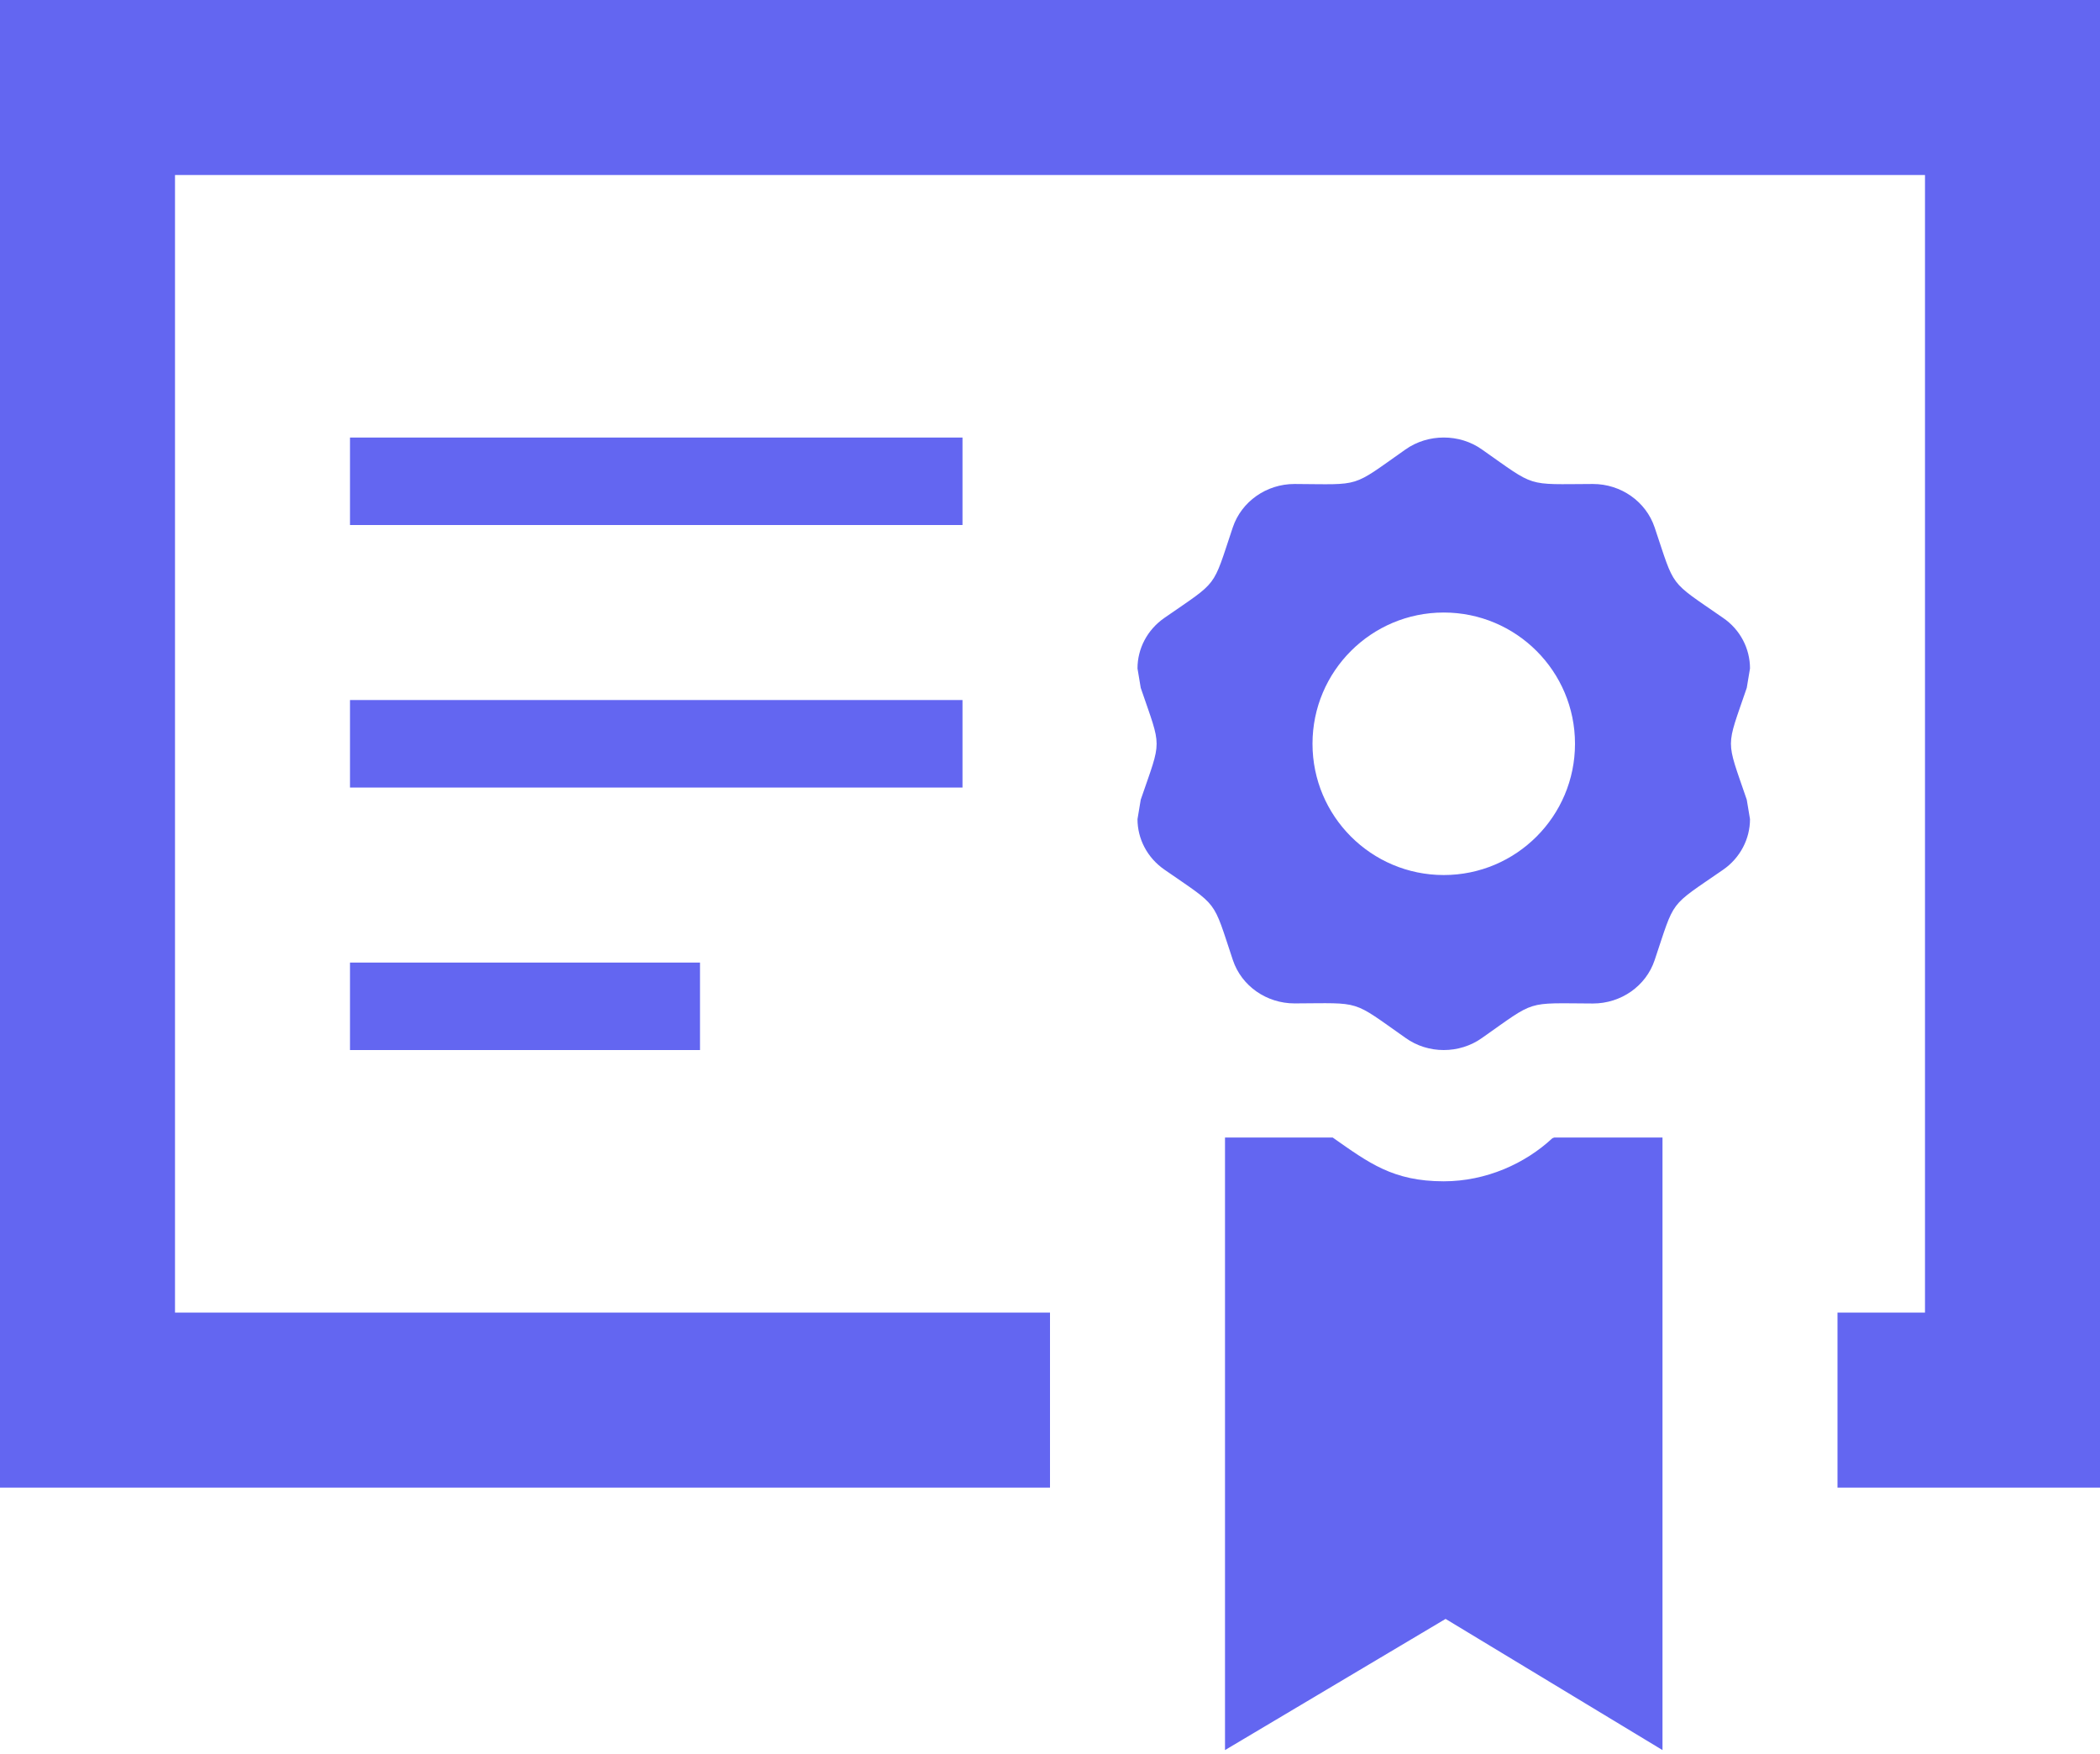
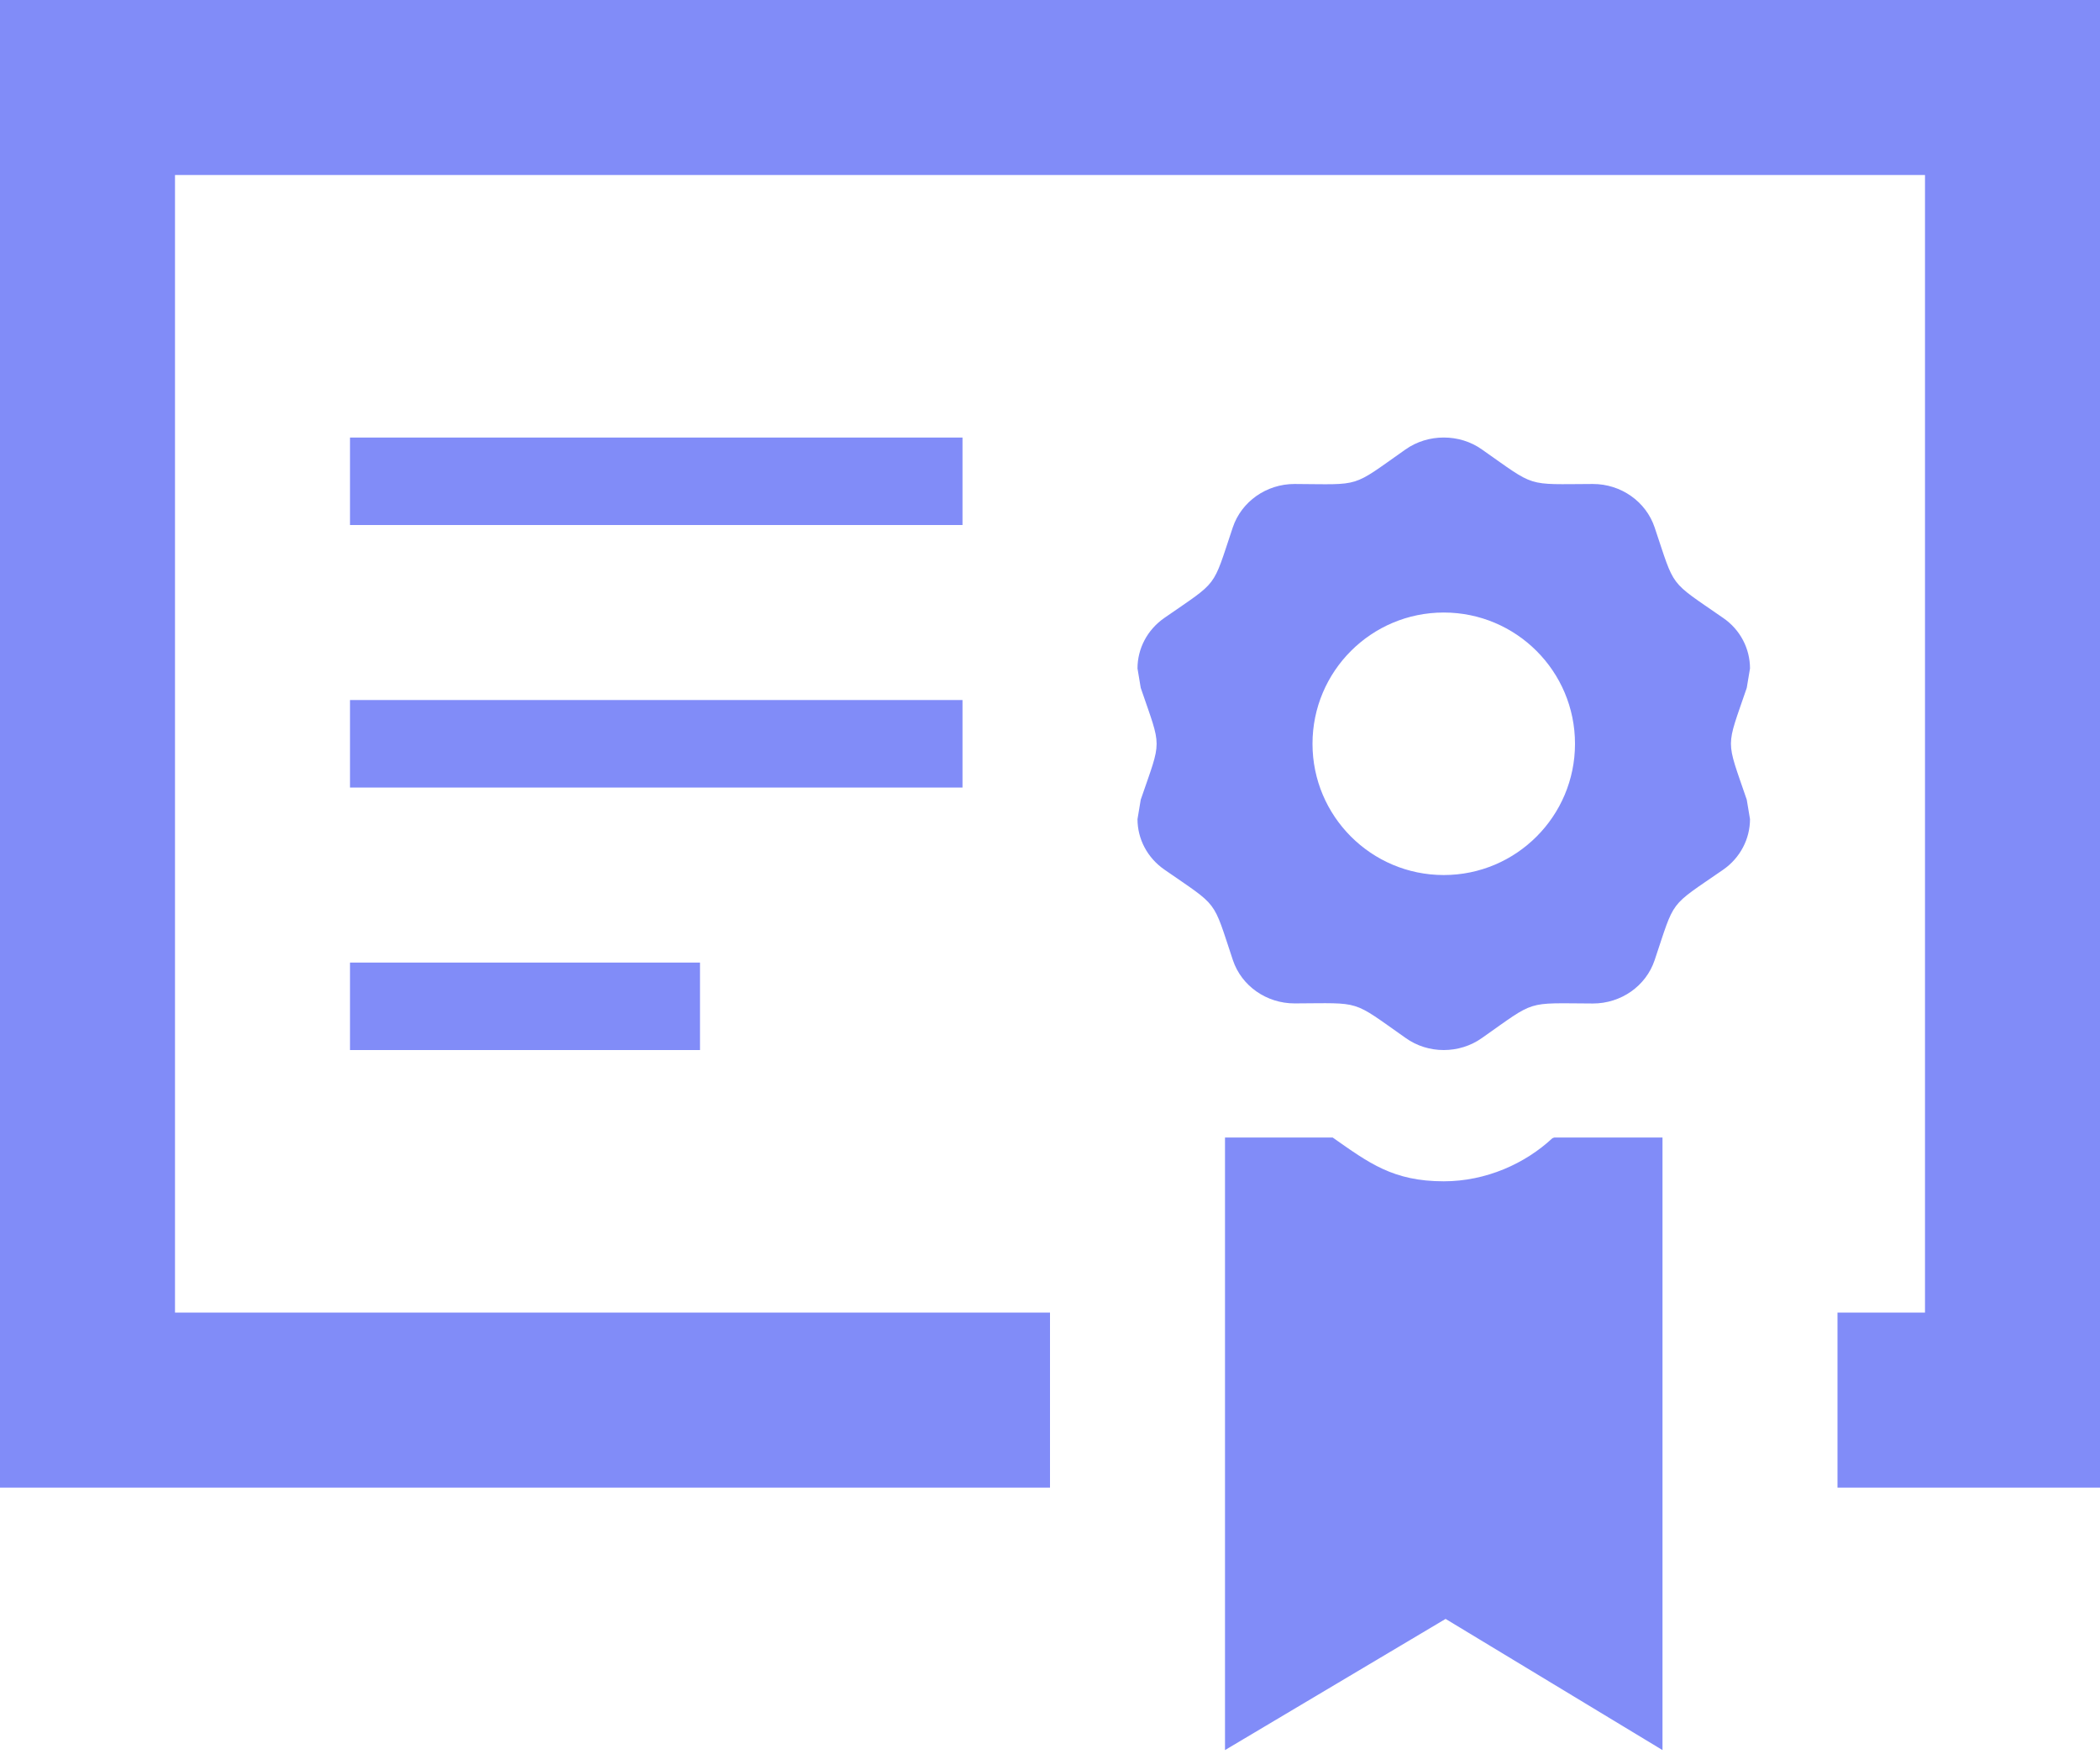
<svg xmlns="http://www.w3.org/2000/svg" width="545" height="455" viewBox="0 0 545 455" fill="none">
-   <path d="M249.792 136.25H90.833V113.542H249.792V136.25ZM249.792 181.667H90.833V204.375H249.792V181.667ZM447.172 160.344C432.912 150.443 434.819 152.918 429.415 136.863C427.166 130.164 420.695 125.6 413.405 125.6H413.337C395.784 125.668 398.804 126.599 384.611 116.653C381.682 114.564 378.185 113.542 374.688 113.542C371.19 113.542 367.693 114.564 364.741 116.653C350.458 126.69 353.569 125.691 336.015 125.6H335.947C328.658 125.6 322.186 130.164 319.938 136.863C314.533 152.986 316.395 150.488 302.202 160.344C297.706 163.455 295.208 168.36 295.208 173.469L296.049 178.51C301.544 194.588 301.544 191.499 296.049 207.531L295.208 212.573C295.208 217.659 297.706 222.587 302.225 225.698C316.418 235.554 314.601 233.078 319.96 249.156C322.209 255.877 328.68 260.396 335.97 260.396H336.038C353.591 260.328 350.571 259.375 364.764 269.344C367.693 271.455 371.19 272.5 374.688 272.5C378.185 272.5 381.682 271.455 384.611 269.366C398.804 259.397 395.738 260.351 413.337 260.419H413.405C420.695 260.419 427.166 255.9 429.415 249.179C434.819 233.101 432.912 235.576 447.172 225.721C451.669 222.61 454.167 217.659 454.167 212.573L453.326 207.531C447.831 191.409 447.876 194.52 453.326 178.51L454.167 173.469C454.167 168.36 451.669 163.409 447.172 160.344ZM374.688 227.083C355.885 227.083 340.625 211.823 340.625 193.021C340.625 174.196 355.885 158.958 374.688 158.958C393.49 158.958 408.75 174.196 408.75 193.021C408.75 211.823 393.49 227.083 374.688 227.083ZM402.869 295.39L403.345 295.208H431.458V454.167L375.164 420.127L317.917 454.167V295.208H345.871C355.295 301.816 361.539 306.562 374.688 306.562C385.678 306.562 395.829 301.953 402.869 295.39ZM0 0V386.042H272.5V340.625H45.417V45.417H499.583V340.625H476.875V386.042H545V0H0ZM181.667 249.792H90.833V272.5H181.667V249.792Z" fill="#6366f1" />
+   <path d="M249.792 136.25H90.833V113.542H249.792V136.25ZM249.792 181.667H90.833V204.375H249.792V181.667ZM447.172 160.344C432.912 150.443 434.819 152.918 429.415 136.863C427.166 130.164 420.695 125.6 413.405 125.6H413.337C395.784 125.668 398.804 126.599 384.611 116.653C381.682 114.564 378.185 113.542 374.688 113.542C371.19 113.542 367.693 114.564 364.741 116.653C350.458 126.69 353.569 125.691 336.015 125.6H335.947C328.658 125.6 322.186 130.164 319.938 136.863C314.533 152.986 316.395 150.488 302.202 160.344C297.706 163.455 295.208 168.36 295.208 173.469L296.049 178.51C301.544 194.588 301.544 191.499 296.049 207.531L295.208 212.573C295.208 217.659 297.706 222.587 302.225 225.698C316.418 235.554 314.601 233.078 319.96 249.156C322.209 255.877 328.68 260.396 335.97 260.396H336.038C353.591 260.328 350.571 259.375 364.764 269.344C367.693 271.455 371.19 272.5 374.688 272.5C378.185 272.5 381.682 271.455 384.611 269.366C398.804 259.397 395.738 260.351 413.337 260.419H413.405C420.695 260.419 427.166 255.9 429.415 249.179C434.819 233.101 432.912 235.576 447.172 225.721C451.669 222.61 454.167 217.659 454.167 212.573L453.326 207.531C447.831 191.409 447.876 194.52 453.326 178.51L454.167 173.469C454.167 168.36 451.669 163.409 447.172 160.344ZM374.688 227.083C355.885 227.083 340.625 211.823 340.625 193.021C340.625 174.196 355.885 158.958 374.688 158.958C393.49 158.958 408.75 174.196 408.75 193.021C408.75 211.823 393.49 227.083 374.688 227.083ZM402.869 295.39L403.345 295.208H431.458V454.167L375.164 420.127L317.917 454.167V295.208H345.871C355.295 301.816 361.539 306.562 374.688 306.562C385.678 306.562 395.829 301.953 402.869 295.39ZM0 0V386.042H272.5V340.625H45.417V45.417H499.583V340.625H476.875V386.042H545V0H0ZM181.667 249.792H90.833V272.5H181.667V249.792Z" fill="#818cf8" />
</svg>
